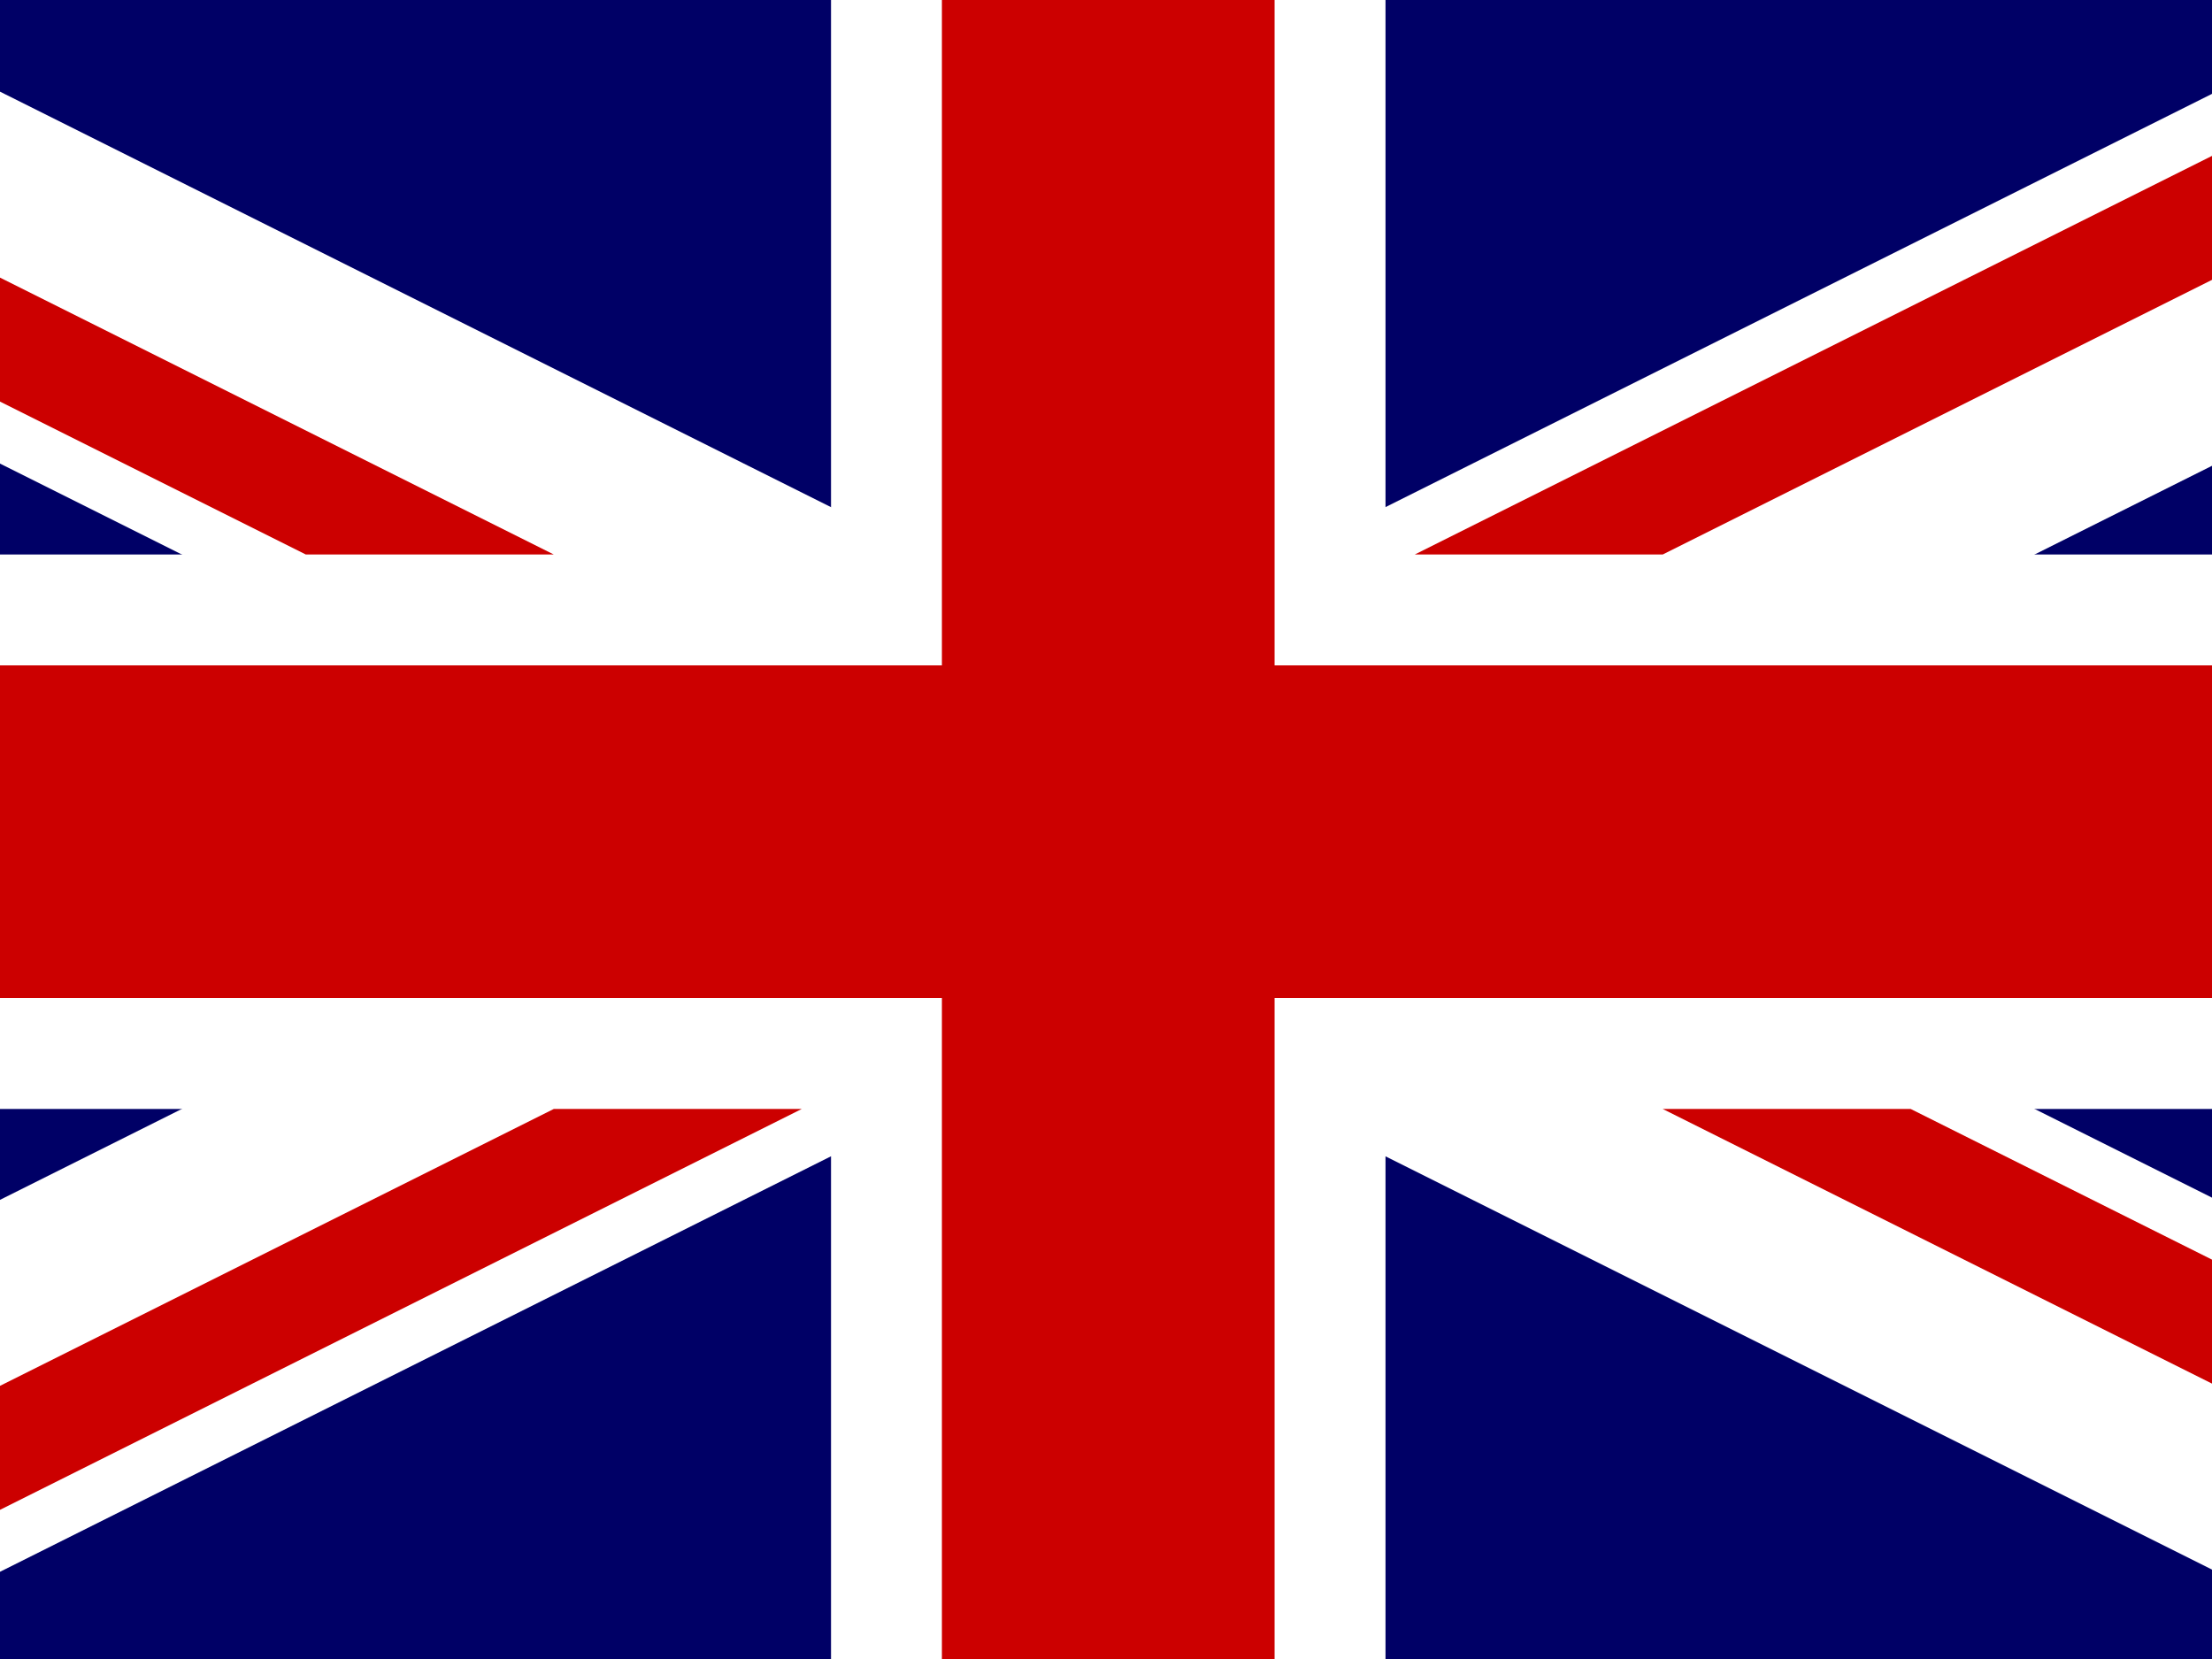
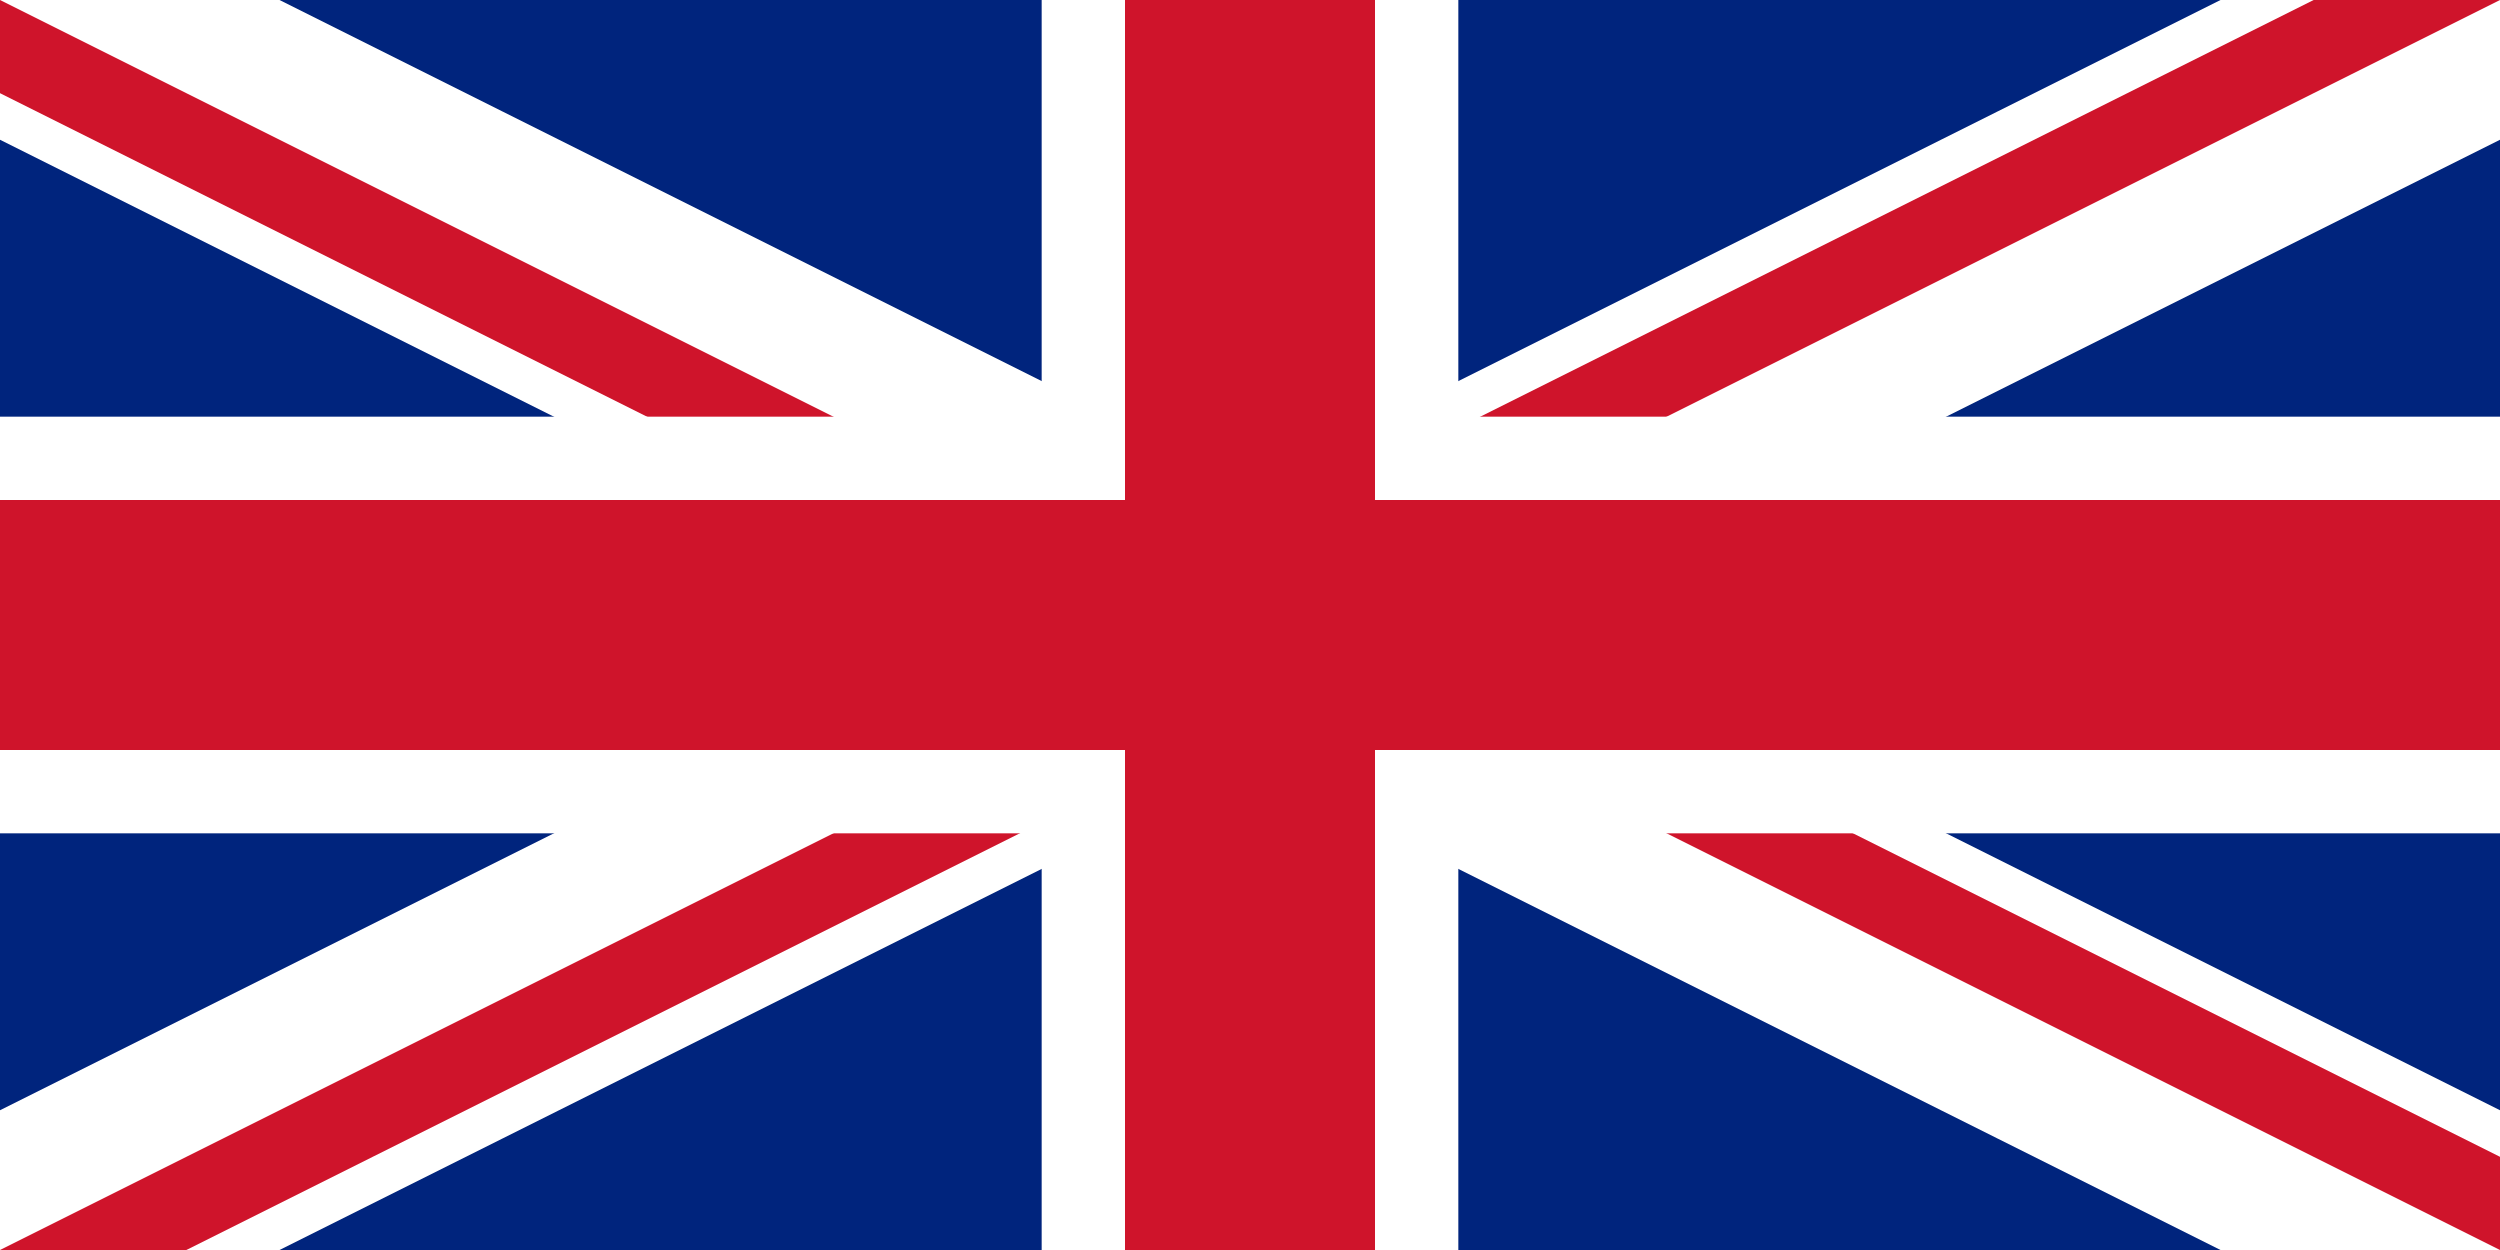
- <svg xmlns="http://www.w3.org/2000/svg" viewBox="0 0 640 480">
-   <defs>
-     <clipPath id="a">
-       <path d="m-85.333 0h682.67v512h-682.67z" fill-opacity=".67" />
-     </clipPath>
-   </defs>
-   <g transform="matrix(.94 0 0 .94 80 0)" clip-path="url(#a)">
-     <g stroke-width="1pt">
-       <path d="m-256 0h1024v512.01h-1024z" fill="#006" />
-       <path d="m-256 0v57.244l909.54 454.77h114.48v-57.24l-909.54-454.77h-114.48zm1024 0v57.243l-909.54 454.77h-114.48v-57.243l909.54-454.77h114.48z" fill="#fff" />
-       <path d="m170.68 0v512.01h170.67v-512.01h-170.67zm-426.68 170.67v170.67h1024v-170.67h-1024z" fill="#fff" />
-       <path d="m-256 204.8v102.4h1024v-102.4h-1024zm460.81-204.8v512.01h102.4v-512.01h-102.4zm-460.81 512.01l341.34-170.67h76.324l-341.34 170.67h-76.32zm0-512.01l341.34 170.67h-76.324l-265.02-132.51v-38.16zm606.36 170.67l341.34-170.67h76.324l-341.34 170.67h-76.324zm417.66 341.34l-341.34-170.67h76.324l265.02 132.51v38.162z" fill="#c00" />
-     </g>
-   </g>
+ <svg xmlns="http://www.w3.org/2000/svg" id="united_kingdom_flag" viewBox="0 0 60 30">
+   <clipPath id="t">
+     <path d="M30,15 h30 v15 z v15 h-30 z h-30 v-15 z v-15 h30 z" />
+   </clipPath>
+   <path d="M0,0 v30 h60 v-30 z" fill="#00247d" />
+   <path d="M0,0 L60,30 M60,0 L0,30" stroke="#fff" stroke-width="6" />
+   <path d="M0,0 L60,30 M60,0 L0,30" clip-path="url(#t)" stroke="#cf142b" stroke-width="4" />
+   <path d="M30,0 v30 M0,15 h60" stroke="#fff" stroke-width="10" />
+   <path d="M30,0 v30 M0,15 h60" stroke="#cf142b" stroke-width="6" />
</svg>
